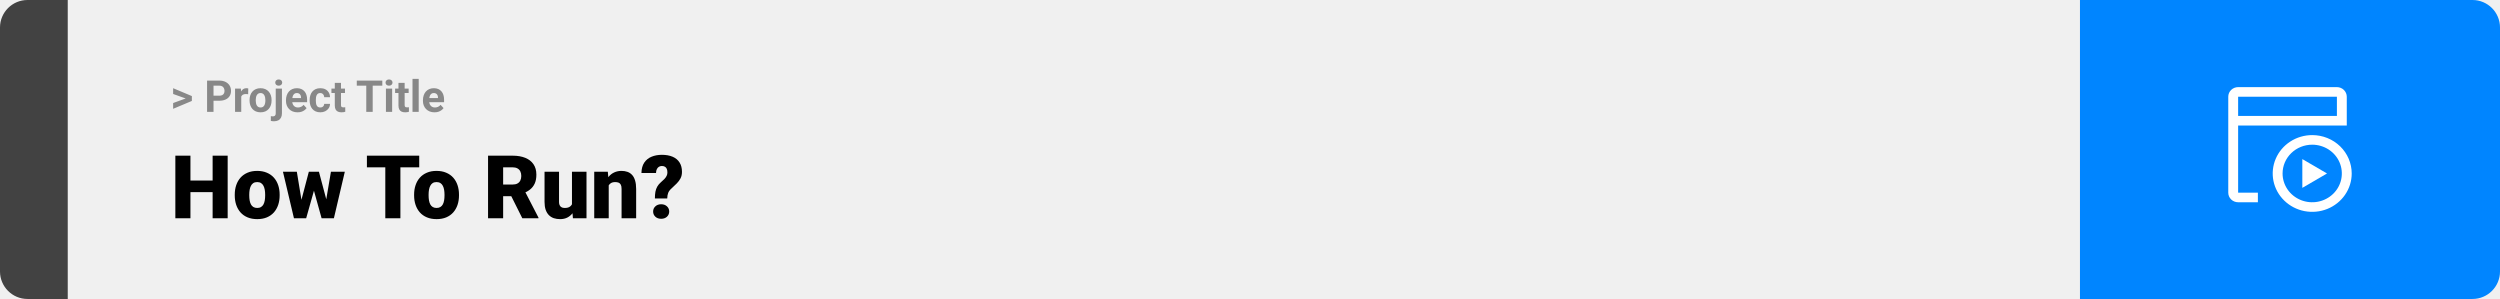
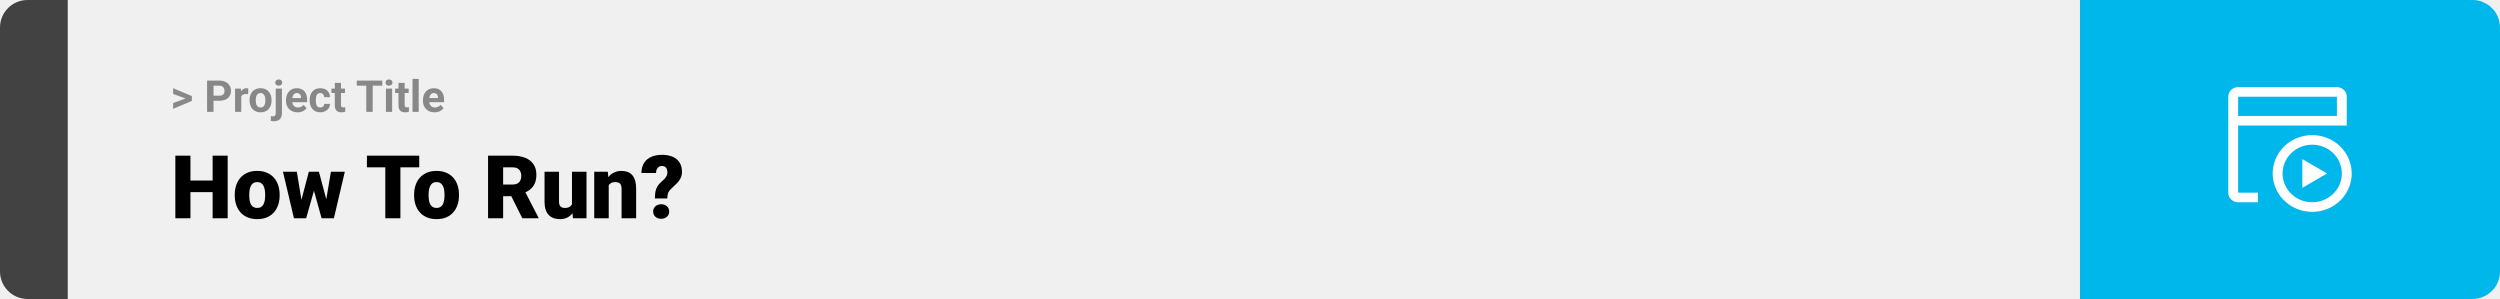
<svg xmlns="http://www.w3.org/2000/svg" width="1363" height="163" viewBox="0 0 1363 163" fill="none">
  <path d="M0 15C0 6.716 6.716 0 15 0H37V163H15C6.716 163 0 156.284 0 148V15Z" fill="#424242" />
  <rect width="1097" height="163" transform="translate(37)" fill="#F0F0F0" />
  <path d="M101.906 53.922L94.394 51.238V48.086L104.602 52.375V54.637L101.906 53.922ZM94.394 56.172L101.918 53.43L104.602 52.785V55.035L94.394 59.324V56.172ZM119.543 54.918H115.195V52.176H119.543C120.215 52.176 120.762 52.066 121.184 51.848C121.605 51.621 121.914 51.309 122.109 50.91C122.305 50.512 122.402 50.062 122.402 49.562C122.402 49.055 122.305 48.582 122.109 48.145C121.914 47.707 121.605 47.355 121.184 47.09C120.762 46.824 120.215 46.691 119.543 46.691H116.414V61H112.898V43.938H119.543C120.879 43.938 122.023 44.18 122.977 44.664C123.938 45.141 124.672 45.801 125.18 46.645C125.688 47.488 125.941 48.453 125.941 49.539C125.941 50.641 125.688 51.594 125.18 52.398C124.672 53.203 123.938 53.824 122.977 54.262C122.023 54.699 120.879 54.918 119.543 54.918ZM131.531 51.086V61H128.156V48.32H131.332L131.531 51.086ZM135.352 48.238L135.293 51.367C135.129 51.344 134.93 51.324 134.695 51.309C134.469 51.285 134.262 51.273 134.074 51.273C133.598 51.273 133.184 51.336 132.832 51.461C132.488 51.578 132.199 51.754 131.965 51.988C131.738 52.223 131.566 52.508 131.449 52.844C131.34 53.18 131.277 53.562 131.262 53.992L130.582 53.781C130.582 52.961 130.664 52.207 130.828 51.52C130.992 50.824 131.23 50.219 131.543 49.703C131.863 49.188 132.254 48.789 132.715 48.508C133.176 48.227 133.703 48.086 134.297 48.086C134.484 48.086 134.676 48.102 134.871 48.133C135.066 48.156 135.227 48.191 135.352 48.238ZM136.055 54.789V54.543C136.055 53.613 136.188 52.758 136.453 51.977C136.719 51.188 137.105 50.504 137.613 49.926C138.121 49.348 138.746 48.898 139.488 48.578C140.23 48.25 141.082 48.086 142.043 48.086C143.004 48.086 143.859 48.25 144.609 48.578C145.359 48.898 145.988 49.348 146.496 49.926C147.012 50.504 147.402 51.188 147.668 51.977C147.934 52.758 148.066 53.613 148.066 54.543V54.789C148.066 55.711 147.934 56.566 147.668 57.355C147.402 58.137 147.012 58.82 146.496 59.406C145.988 59.984 145.363 60.434 144.621 60.754C143.879 61.074 143.027 61.234 142.066 61.234C141.105 61.234 140.25 61.074 139.5 60.754C138.758 60.434 138.129 59.984 137.613 59.406C137.105 58.82 136.719 58.137 136.453 57.355C136.188 56.566 136.055 55.711 136.055 54.789ZM139.43 54.543V54.789C139.43 55.32 139.477 55.816 139.57 56.277C139.664 56.738 139.812 57.145 140.016 57.496C140.227 57.84 140.5 58.109 140.836 58.305C141.172 58.5 141.582 58.598 142.066 58.598C142.535 58.598 142.938 58.5 143.273 58.305C143.609 58.109 143.879 57.84 144.082 57.496C144.285 57.145 144.434 56.738 144.527 56.277C144.629 55.816 144.68 55.32 144.68 54.789V54.543C144.68 54.027 144.629 53.543 144.527 53.09C144.434 52.629 144.281 52.223 144.07 51.871C143.867 51.512 143.598 51.23 143.262 51.027C142.926 50.824 142.52 50.723 142.043 50.723C141.566 50.723 141.16 50.824 140.824 51.027C140.496 51.23 140.227 51.512 140.016 51.871C139.812 52.223 139.664 52.629 139.57 53.09C139.477 53.543 139.43 54.027 139.43 54.543ZM150.328 48.32H153.715V61.762C153.715 62.699 153.543 63.492 153.199 64.141C152.855 64.789 152.359 65.281 151.711 65.617C151.062 65.953 150.277 66.121 149.355 66.121C149.066 66.121 148.785 66.106 148.512 66.074C148.23 66.043 147.941 65.992 147.645 65.922L147.656 63.332C147.844 63.363 148.027 63.387 148.207 63.402C148.379 63.426 148.555 63.438 148.734 63.438C149.086 63.438 149.379 63.379 149.613 63.262C149.848 63.145 150.023 62.961 150.141 62.711C150.266 62.469 150.328 62.152 150.328 61.762V48.32ZM150.059 45.016C150.059 44.523 150.23 44.117 150.574 43.797C150.926 43.477 151.387 43.316 151.957 43.316C152.535 43.316 152.996 43.477 153.34 43.797C153.684 44.117 153.855 44.523 153.855 45.016C153.855 45.508 153.684 45.914 153.34 46.234C152.996 46.555 152.535 46.715 151.957 46.715C151.387 46.715 150.926 46.555 150.574 46.234C150.23 45.914 150.059 45.508 150.059 45.016ZM162.234 61.234C161.25 61.234 160.367 61.078 159.586 60.766C158.805 60.445 158.141 60.004 157.594 59.441C157.055 58.879 156.641 58.227 156.352 57.484C156.062 56.734 155.918 55.938 155.918 55.094V54.625C155.918 53.664 156.055 52.785 156.328 51.988C156.602 51.191 156.992 50.5 157.5 49.914C158.016 49.328 158.641 48.879 159.375 48.566C160.109 48.246 160.938 48.086 161.859 48.086C162.758 48.086 163.555 48.234 164.25 48.531C164.945 48.828 165.527 49.25 165.996 49.797C166.473 50.344 166.832 51 167.074 51.766C167.316 52.523 167.438 53.367 167.438 54.297V55.703H157.359V53.453H164.121V53.195C164.121 52.727 164.035 52.309 163.863 51.941C163.699 51.566 163.449 51.27 163.113 51.051C162.777 50.832 162.348 50.723 161.824 50.723C161.379 50.723 160.996 50.82 160.676 51.016C160.355 51.211 160.094 51.484 159.891 51.836C159.695 52.188 159.547 52.602 159.445 53.078C159.352 53.547 159.305 54.062 159.305 54.625V55.094C159.305 55.602 159.375 56.07 159.516 56.5C159.664 56.93 159.871 57.301 160.137 57.613C160.41 57.926 160.738 58.168 161.121 58.34C161.512 58.512 161.953 58.598 162.445 58.598C163.055 58.598 163.621 58.48 164.145 58.246C164.676 58.004 165.133 57.641 165.516 57.156L167.156 58.938C166.891 59.32 166.527 59.688 166.066 60.039C165.613 60.391 165.066 60.68 164.426 60.906C163.785 61.125 163.055 61.234 162.234 61.234ZM174.598 58.598C175.012 58.598 175.379 58.52 175.699 58.363C176.02 58.199 176.27 57.973 176.449 57.684C176.637 57.387 176.734 57.039 176.742 56.641H179.918C179.91 57.531 179.672 58.324 179.203 59.02C178.734 59.707 178.105 60.25 177.316 60.648C176.527 61.039 175.645 61.234 174.668 61.234C173.684 61.234 172.824 61.07 172.09 60.742C171.363 60.414 170.758 59.961 170.273 59.383C169.789 58.797 169.426 58.117 169.184 57.344C168.941 56.562 168.82 55.727 168.82 54.836V54.496C168.82 53.598 168.941 52.762 169.184 51.988C169.426 51.207 169.789 50.527 170.273 49.949C170.758 49.363 171.363 48.906 172.09 48.578C172.816 48.25 173.668 48.086 174.645 48.086C175.684 48.086 176.594 48.285 177.375 48.684C178.164 49.082 178.781 49.652 179.227 50.395C179.68 51.129 179.91 52 179.918 53.008H176.742C176.734 52.586 176.645 52.203 176.473 51.859C176.309 51.516 176.066 51.242 175.746 51.039C175.434 50.828 175.047 50.723 174.586 50.723C174.094 50.723 173.691 50.828 173.379 51.039C173.066 51.242 172.824 51.523 172.652 51.883C172.48 52.234 172.359 52.637 172.289 53.09C172.227 53.535 172.195 54.004 172.195 54.496V54.836C172.195 55.328 172.227 55.801 172.289 56.254C172.352 56.707 172.469 57.109 172.641 57.461C172.82 57.812 173.066 58.09 173.379 58.293C173.691 58.496 174.098 58.598 174.598 58.598ZM188.086 48.32V50.711H180.703V48.32H188.086ZM182.531 45.191H185.906V57.18C185.906 57.547 185.953 57.828 186.047 58.023C186.148 58.219 186.297 58.355 186.492 58.434C186.688 58.504 186.934 58.539 187.23 58.539C187.441 58.539 187.629 58.531 187.793 58.516C187.965 58.492 188.109 58.469 188.227 58.445L188.238 60.93C187.949 61.023 187.637 61.098 187.301 61.152C186.965 61.207 186.594 61.234 186.188 61.234C185.445 61.234 184.797 61.113 184.242 60.871C183.695 60.621 183.273 60.223 182.977 59.676C182.68 59.129 182.531 58.41 182.531 57.52V45.191ZM203.191 43.938V61H199.688V43.938H203.191ZM208.441 43.938V46.691H194.52V43.938H208.441ZM213.797 48.32V61H210.41V48.32H213.797ZM210.199 45.016C210.199 44.523 210.371 44.117 210.715 43.797C211.059 43.477 211.52 43.316 212.098 43.316C212.668 43.316 213.125 43.477 213.469 43.797C213.82 44.117 213.996 44.523 213.996 45.016C213.996 45.508 213.82 45.914 213.469 46.234C213.125 46.555 212.668 46.715 212.098 46.715C211.52 46.715 211.059 46.555 210.715 46.234C210.371 45.914 210.199 45.508 210.199 45.016ZM222.797 48.32V50.711H215.414V48.32H222.797ZM217.242 45.191H220.617V57.18C220.617 57.547 220.664 57.828 220.758 58.023C220.859 58.219 221.008 58.355 221.203 58.434C221.398 58.504 221.645 58.539 221.941 58.539C222.152 58.539 222.34 58.531 222.504 58.516C222.676 58.492 222.82 58.469 222.938 58.445L222.949 60.93C222.66 61.023 222.348 61.098 222.012 61.152C221.676 61.207 221.305 61.234 220.898 61.234C220.156 61.234 219.508 61.113 218.953 60.871C218.406 60.621 217.984 60.223 217.688 59.676C217.391 59.129 217.242 58.41 217.242 57.52V45.191ZM228.281 43V61H224.895V43H228.281ZM236.906 61.234C235.922 61.234 235.039 61.078 234.258 60.766C233.477 60.445 232.812 60.004 232.266 59.441C231.727 58.879 231.312 58.227 231.023 57.484C230.734 56.734 230.59 55.938 230.59 55.094V54.625C230.59 53.664 230.727 52.785 231 51.988C231.273 51.191 231.664 50.5 232.172 49.914C232.688 49.328 233.312 48.879 234.047 48.566C234.781 48.246 235.609 48.086 236.531 48.086C237.43 48.086 238.227 48.234 238.922 48.531C239.617 48.828 240.199 49.25 240.668 49.797C241.145 50.344 241.504 51 241.746 51.766C241.988 52.523 242.109 53.367 242.109 54.297V55.703H232.031V53.453H238.793V53.195C238.793 52.727 238.707 52.309 238.535 51.941C238.371 51.566 238.121 51.27 237.785 51.051C237.449 50.832 237.02 50.723 236.496 50.723C236.051 50.723 235.668 50.82 235.348 51.016C235.027 51.211 234.766 51.484 234.562 51.836C234.367 52.188 234.219 52.602 234.117 53.078C234.023 53.547 233.977 54.062 233.977 54.625V55.094C233.977 55.602 234.047 56.07 234.188 56.5C234.336 56.93 234.543 57.301 234.809 57.613C235.082 57.926 235.41 58.168 235.793 58.34C236.184 58.512 236.625 58.598 237.117 58.598C237.727 58.598 238.293 58.48 238.816 58.246C239.348 58.004 239.805 57.641 240.188 57.156L241.828 58.938C241.562 59.32 241.199 59.688 240.738 60.039C240.285 60.391 239.738 60.68 239.098 60.906C238.457 61.125 237.727 61.234 236.906 61.234Z" fill="#888888" />
  <path d="M118.594 98.422V104.75H101.086V98.422H118.594ZM103.828 84.875V119H95.602V84.875H103.828ZM124.125 84.875V119H115.922V84.875H124.125ZM127.992 106.578V106.086C127.992 104.227 128.258 102.516 128.789 100.953C129.32 99.375 130.102 98.008 131.133 96.852C132.164 95.695 133.438 94.797 134.953 94.156C136.469 93.5 138.219 93.172 140.203 93.172C142.203 93.172 143.961 93.5 145.477 94.156C147.008 94.797 148.289 95.695 149.32 96.852C150.352 98.008 151.133 99.375 151.664 100.953C152.195 102.516 152.461 104.227 152.461 106.086V106.578C152.461 108.422 152.195 110.133 151.664 111.711C151.133 113.273 150.352 114.641 149.32 115.812C148.289 116.969 147.016 117.867 145.5 118.508C143.984 119.148 142.234 119.469 140.25 119.469C138.266 119.469 136.508 119.148 134.977 118.508C133.445 117.867 132.164 116.969 131.133 115.812C130.102 114.641 129.32 113.273 128.789 111.711C128.258 110.133 127.992 108.422 127.992 106.578ZM135.891 106.086V106.578C135.891 107.531 135.961 108.422 136.102 109.25C136.242 110.078 136.477 110.805 136.805 111.43C137.133 112.039 137.578 112.516 138.141 112.859C138.703 113.203 139.406 113.375 140.25 113.375C141.078 113.375 141.766 113.203 142.312 112.859C142.875 112.516 143.32 112.039 143.648 111.43C143.977 110.805 144.211 110.078 144.352 109.25C144.492 108.422 144.562 107.531 144.562 106.578V106.086C144.562 105.164 144.492 104.297 144.352 103.484C144.211 102.656 143.977 101.93 143.648 101.305C143.32 100.664 142.875 100.164 142.312 99.805C141.75 99.445 141.047 99.266 140.203 99.266C139.375 99.266 138.68 99.445 138.117 99.805C137.57 100.164 137.133 100.664 136.805 101.305C136.477 101.93 136.242 102.656 136.102 103.484C135.961 104.297 135.891 105.164 135.891 106.086ZM163.688 111.453L168.375 93.641H173.32L171.562 102.57L166.922 119H162.961L163.688 111.453ZM161.836 93.641L164.742 111.312L165.07 119H160.266L154.266 93.641H161.836ZM177.492 110.938L180.422 93.641H187.992L182.039 119H177.234L177.492 110.938ZM173.883 93.641L178.617 111.406L179.344 119H175.336L170.789 102.617L169.102 93.641H173.883ZM218.297 84.875V119H210.07V84.875H218.297ZM228.562 84.875V91.227H200.039V84.875H228.562ZM225.773 106.578V106.086C225.773 104.227 226.039 102.516 226.57 100.953C227.102 99.375 227.883 98.008 228.914 96.852C229.945 95.695 231.219 94.797 232.734 94.156C234.25 93.5 236 93.172 237.984 93.172C239.984 93.172 241.742 93.5 243.258 94.156C244.789 94.797 246.07 95.695 247.102 96.852C248.133 98.008 248.914 99.375 249.445 100.953C249.977 102.516 250.242 104.227 250.242 106.086V106.578C250.242 108.422 249.977 110.133 249.445 111.711C248.914 113.273 248.133 114.641 247.102 115.812C246.07 116.969 244.797 117.867 243.281 118.508C241.766 119.148 240.016 119.469 238.031 119.469C236.047 119.469 234.289 119.148 232.758 118.508C231.227 117.867 229.945 116.969 228.914 115.812C227.883 114.641 227.102 113.273 226.57 111.711C226.039 110.133 225.773 108.422 225.773 106.578ZM233.672 106.086V106.578C233.672 107.531 233.742 108.422 233.883 109.25C234.023 110.078 234.258 110.805 234.586 111.43C234.914 112.039 235.359 112.516 235.922 112.859C236.484 113.203 237.188 113.375 238.031 113.375C238.859 113.375 239.547 113.203 240.094 112.859C240.656 112.516 241.102 112.039 241.43 111.43C241.758 110.805 241.992 110.078 242.133 109.25C242.273 108.422 242.344 107.531 242.344 106.578V106.086C242.344 105.164 242.273 104.297 242.133 103.484C241.992 102.656 241.758 101.93 241.43 101.305C241.102 100.664 240.656 100.164 240.094 99.805C239.531 99.445 238.828 99.266 237.984 99.266C237.156 99.266 236.461 99.445 235.898 99.805C235.352 100.164 234.914 100.664 234.586 101.305C234.258 101.93 234.023 102.656 233.883 103.484C233.742 104.297 233.672 105.164 233.672 106.086ZM266.086 84.875H279.516C282.141 84.875 284.422 85.266 286.359 86.047C288.297 86.828 289.789 87.984 290.836 89.516C291.898 91.047 292.43 92.938 292.43 95.188C292.43 97.141 292.125 98.773 291.516 100.086C290.906 101.398 290.055 102.484 288.961 103.344C287.883 104.188 286.625 104.883 285.188 105.43L282.492 106.953H271.219L271.172 100.602H279.516C280.562 100.602 281.43 100.414 282.117 100.039C282.805 99.664 283.32 99.133 283.664 98.445C284.023 97.742 284.203 96.906 284.203 95.938C284.203 94.953 284.023 94.109 283.664 93.406C283.305 92.703 282.773 92.164 282.07 91.789C281.383 91.414 280.531 91.227 279.516 91.227H274.312V119H266.086V84.875ZM284.766 119L277.219 103.906L285.938 103.859L293.578 118.648V119H284.766ZM311.836 112.836V93.641H319.758V119H312.352L311.836 112.836ZM312.586 107.68L314.648 107.633C314.648 109.336 314.445 110.914 314.039 112.367C313.633 113.805 313.031 115.055 312.234 116.117C311.453 117.18 310.484 118.008 309.328 118.602C308.188 119.18 306.867 119.469 305.367 119.469C304.117 119.469 302.969 119.297 301.922 118.953C300.891 118.594 300 118.039 299.25 117.289C298.5 116.523 297.914 115.547 297.492 114.359C297.086 113.156 296.883 111.719 296.883 110.047V93.641H304.781V110.094C304.781 110.656 304.852 111.141 304.992 111.547C305.133 111.953 305.336 112.297 305.602 112.578C305.867 112.844 306.195 113.047 306.586 113.188C306.992 113.312 307.453 113.375 307.969 113.375C309.156 113.375 310.086 113.125 310.758 112.625C311.43 112.125 311.898 111.445 312.164 110.586C312.445 109.727 312.586 108.758 312.586 107.68ZM331.875 99.055V119H323.977V93.641H331.383L331.875 99.055ZM330.938 105.453L329.086 105.5C329.086 103.562 329.32 101.836 329.789 100.32C330.258 98.789 330.922 97.492 331.781 96.43C332.641 95.367 333.664 94.562 334.852 94.016C336.055 93.453 337.391 93.172 338.859 93.172C340.031 93.172 341.102 93.344 342.07 93.688C343.055 94.031 343.898 94.586 344.602 95.352C345.32 96.117 345.867 97.133 346.242 98.398C346.633 99.648 346.828 101.195 346.828 103.039V119H338.883V103.016C338.883 102 338.742 101.227 338.461 100.695C338.18 100.148 337.773 99.773 337.242 99.57C336.711 99.367 336.062 99.266 335.297 99.266C334.484 99.266 333.797 99.422 333.234 99.734C332.672 100.047 332.219 100.484 331.875 101.047C331.547 101.594 331.305 102.242 331.148 102.992C331.008 103.742 330.938 104.562 330.938 105.453ZM363.773 108.195H357.047C357.047 106.82 357.141 105.609 357.328 104.562C357.531 103.5 357.875 102.547 358.359 101.703C358.844 100.859 359.5 100.078 360.328 99.359C361.062 98.75 361.695 98.164 362.227 97.602C362.758 97.039 363.164 96.469 363.445 95.891C363.727 95.312 363.867 94.695 363.867 94.039C363.867 93.227 363.75 92.562 363.516 92.047C363.297 91.531 362.961 91.148 362.508 90.898C362.07 90.633 361.516 90.5 360.844 90.5C360.297 90.5 359.781 90.633 359.297 90.898C358.828 91.164 358.445 91.578 358.148 92.141C357.852 92.688 357.688 93.414 357.656 94.32H349.711C349.758 91.992 350.273 90.102 351.258 88.648C352.258 87.18 353.586 86.109 355.242 85.438C356.914 84.75 358.781 84.406 360.844 84.406C363.125 84.406 365.086 84.758 366.727 85.461C368.367 86.164 369.625 87.211 370.5 88.602C371.375 89.977 371.812 91.672 371.812 93.688C371.812 95.031 371.555 96.203 371.039 97.203C370.539 98.188 369.859 99.109 369 99.969C368.156 100.812 367.211 101.719 366.164 102.688C365.258 103.484 364.641 104.297 364.312 105.125C363.984 105.938 363.805 106.961 363.773 108.195ZM356.086 115.32C356.086 114.195 356.492 113.258 357.305 112.508C358.117 111.742 359.172 111.359 360.469 111.359C361.766 111.359 362.82 111.742 363.633 112.508C364.445 113.258 364.852 114.195 364.852 115.32C364.852 116.445 364.445 117.391 363.633 118.156C362.82 118.906 361.766 119.281 360.469 119.281C359.172 119.281 358.117 118.906 357.305 118.156C356.492 117.391 356.086 116.445 356.086 115.32Z" fill="black" />
-   <path d="M1134 0H1348C1356.28 0 1363 6.716 1363 15V148C1363 156.284 1356.28 163 1348 163H1134V0Z" fill="#0085FF" />
+   <path d="M1134 0H1348C1356.28 0 1363 6.716 1363 15V148C1363 156.284 1356.28 163 1348 163H1134V0Z" fill="#00B7EB" />
  <path d="M1260.62 78.885C1263.81 78.885 1266.93 79.805 1269.59 81.529C1272.25 83.254 1274.32 85.704 1275.54 88.572C1276.76 91.439 1277.08 94.594 1276.46 97.638C1275.84 100.682 1274.3 103.478 1272.04 105.673C1269.78 107.868 1266.9 109.362 1263.77 109.968C1260.63 110.573 1257.39 110.262 1254.43 109.075C1251.48 107.887 1248.96 105.876 1247.18 103.295C1245.41 100.714 1244.46 97.681 1244.46 94.577C1244.46 90.415 1246.16 86.424 1249.19 83.481C1252.22 80.538 1256.33 78.885 1260.62 78.885ZM1260.62 73.654C1256.36 73.654 1252.19 74.881 1248.65 77.18C1245.11 79.479 1242.35 82.747 1240.72 86.57C1239.09 90.393 1238.66 94.6 1239.49 98.659C1240.32 102.717 1242.37 106.446 1245.39 109.372C1248.4 112.298 1252.24 114.291 1256.41 115.098C1260.59 115.905 1264.92 115.491 1268.86 113.907C1272.79 112.324 1276.16 109.642 1278.52 106.201C1280.89 102.76 1282.15 98.715 1282.15 94.577C1282.15 89.028 1279.88 83.706 1275.85 79.782C1271.81 75.858 1266.33 73.654 1260.62 73.654Z" fill="white" />
  <path d="M1274.08 47.5H1220.23C1218.8 47.5 1217.43 48.051 1216.42 49.032C1215.41 50.013 1214.85 51.343 1214.85 52.731V105.038C1214.85 106.426 1215.41 107.756 1216.42 108.737C1217.43 109.718 1218.8 110.269 1220.23 110.269H1231V105.038H1220.23V68.423H1279.46V52.731C1279.46 51.343 1278.89 50.013 1277.88 49.032C1276.87 48.051 1275.5 47.5 1274.08 47.5ZM1220.23 63.192V52.731H1274.08V63.192H1220.23Z" fill="white" />
  <path d="M1255.23 86.731V102.423L1268.69 94.577L1255.23 86.731Z" fill="white" />
</svg>
